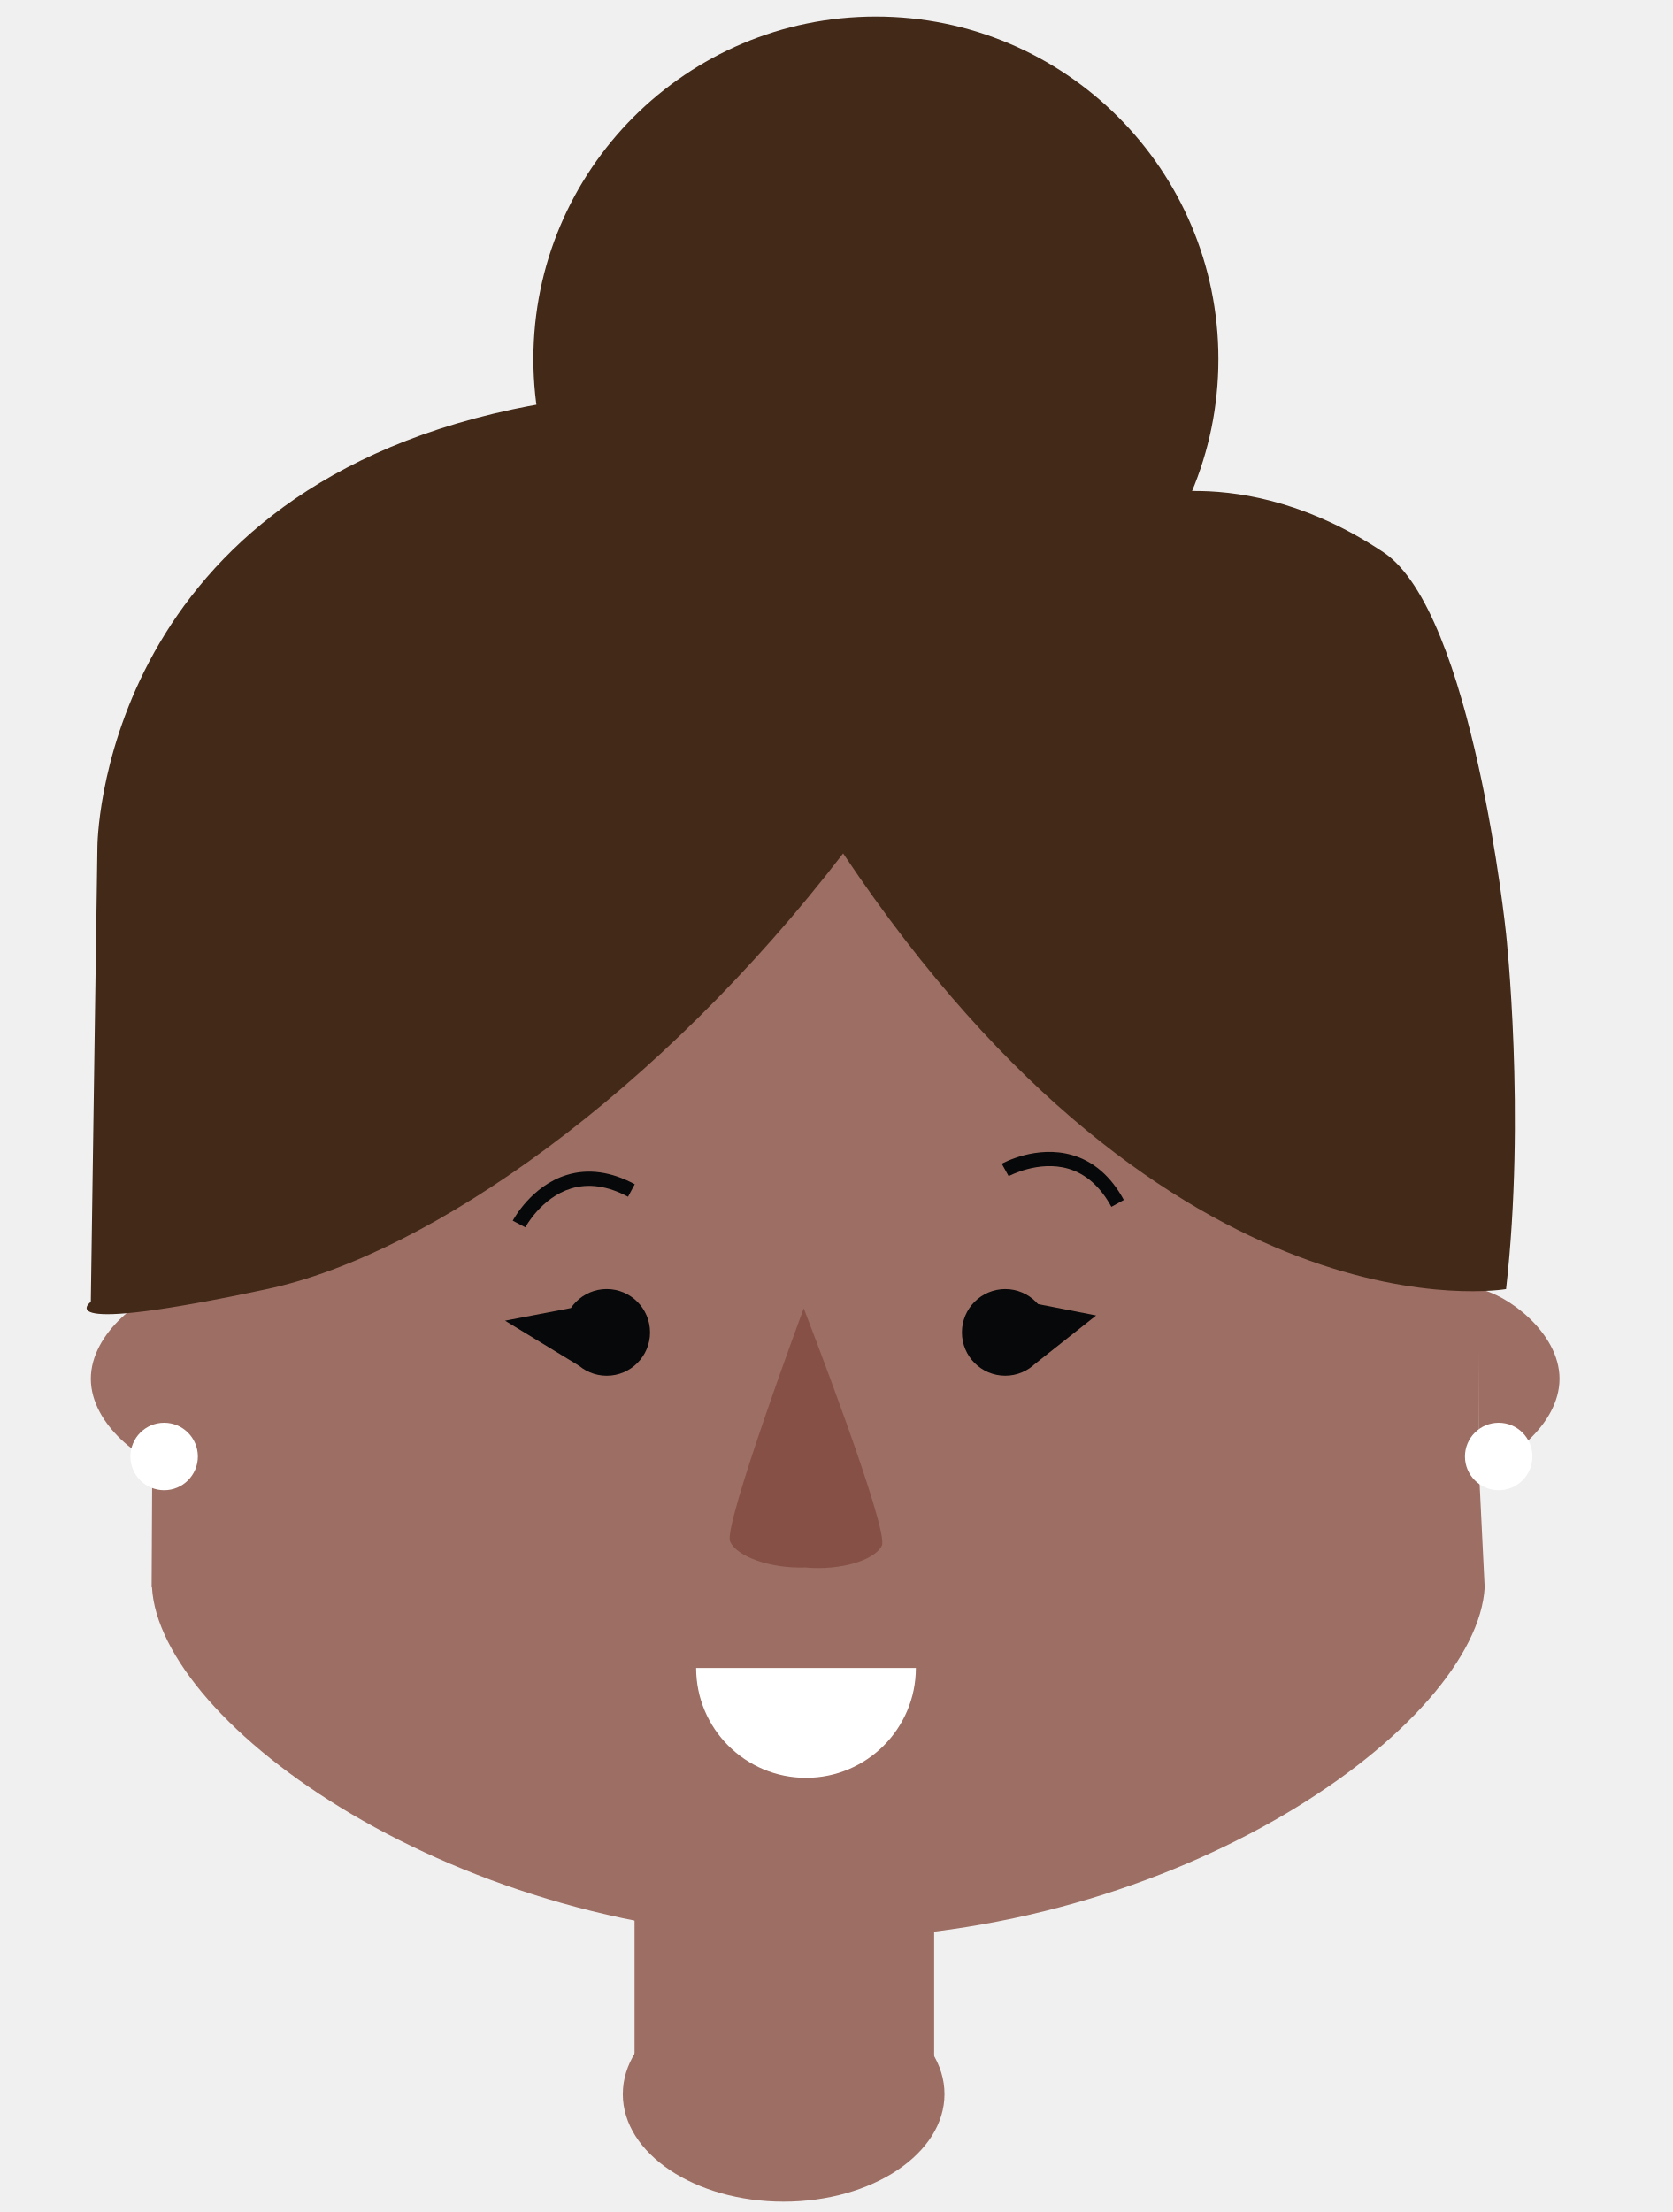
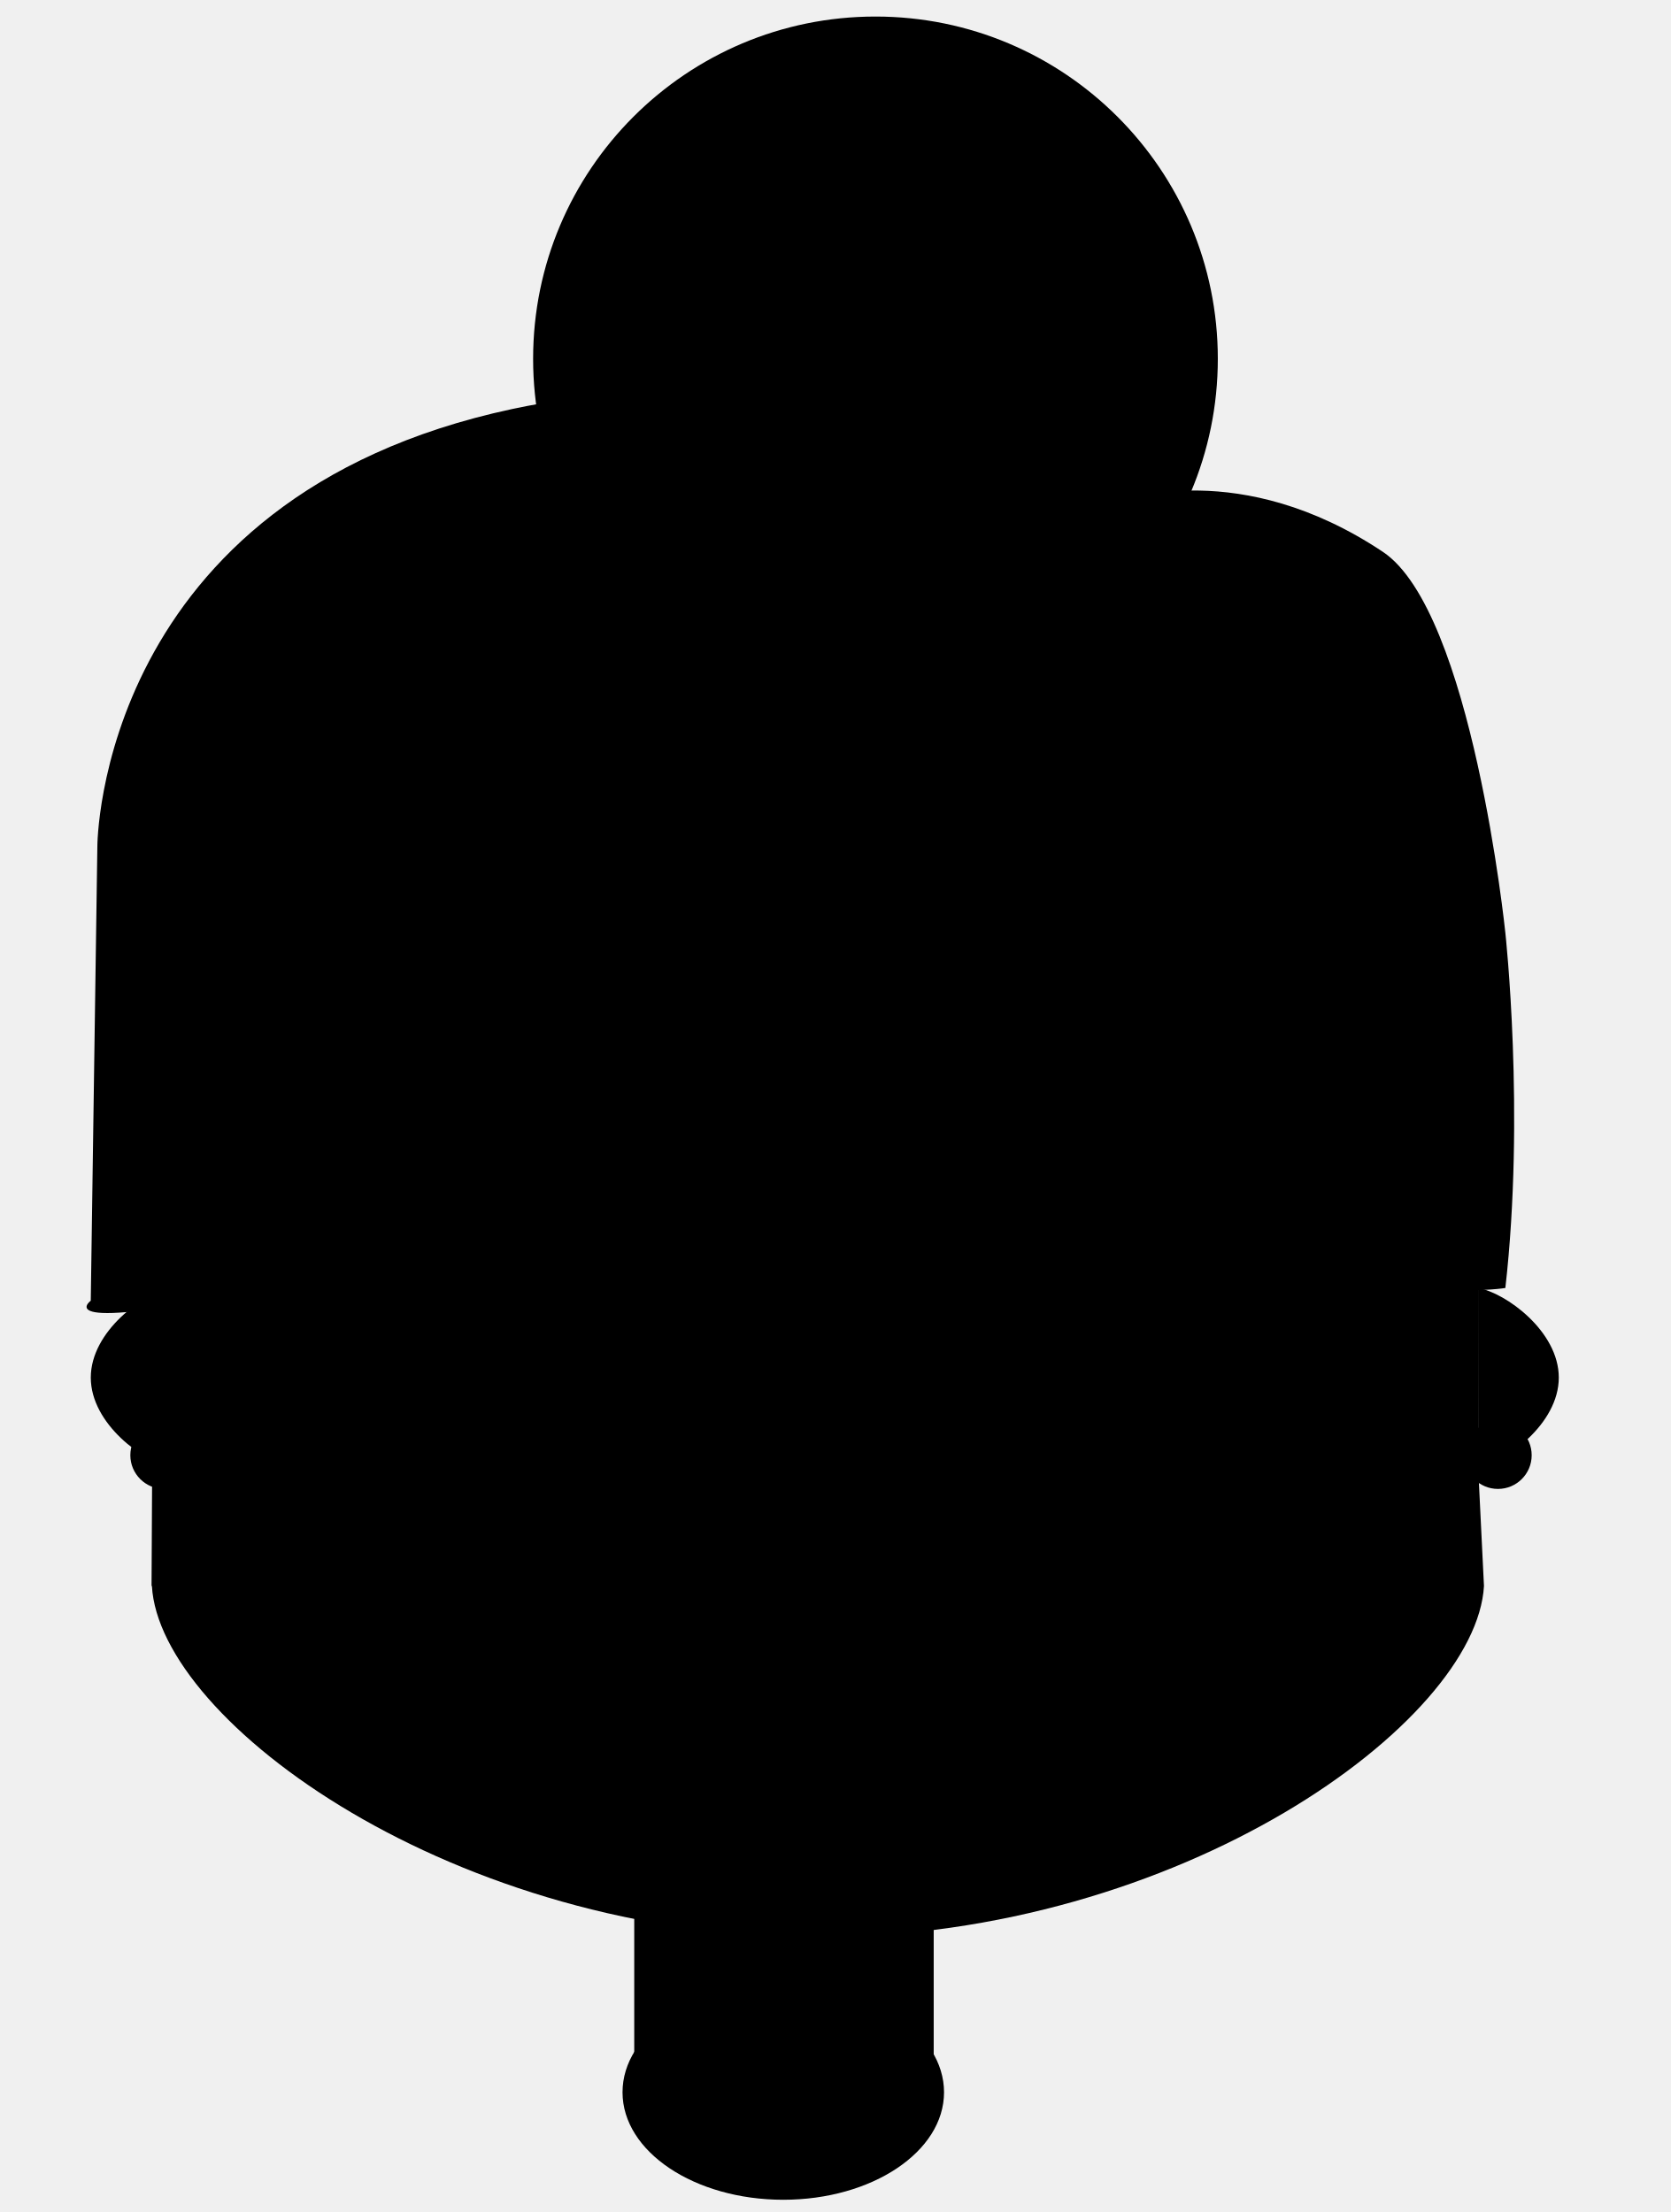
- <svg version="1.1" id="Layer_1" x="0px" y="0px" width="74.032px" height="97.915px" viewbox="0 0 74.032 97.915" enable-background="new 0 0 74.032 97.915">
-   <g>
-     <g>
-       <rect x="28.091" y="81.116" fill="#9D6E63" width="13.263" height="12.059" />
-       <ellipse fill="#9D6E63" cx="34.692" cy="92.696" rx="7.12" ry="4.762" />
-     </g>
-     <path fill="#9D6E63" d="M65.536,44.8c0-13.074-13.139-23.812-29.345-23.812S6.845,31.798,6.845,44.87c0,0.148-0.133,25.395-0.133,25.395h0.016c0.336,6.029,13.41,15.562,29.5,15.562c16.088,0,29.16-9.533,29.498-15.562l-0.258-5.264C65.468,65.001,65.536,44.948,65.536,44.8z" />
-     <path fill="#9D6E63" d="M7.593,57.063c-1.205,0.209-3.572,1.906-3.572,3.969s2.367,3.76,3.572,3.969V57.063z" />
-     <path fill="#9D6E63" d="M65.468,65.001c1.205-0.209,3.572-1.906,3.572-3.969s-2.367-3.76-3.572-3.969V65.001z" />
-     <path fill="#422918" d="M66.673,57.062c0,0-14.731,2.588-29.348-19.285c-8.114,10.549-18.25,17.738-25.512,19.287c-9.889,2.109-7.793,0.562-7.793,0.562l0.292-20.131c0,0,0-15.451,18.387-19.377c14.013-2.992,27.054,4.068,27.054,4.068s5.165-1.959,11.494,2.262c3.958,2.639,5.426,16.879,5.426,16.879S67.552,49.331,66.673,57.062z" />
-     <circle fill="#060809" cx="26.859" cy="58.979" r="1.918" />
-     <circle fill="#060809" cx="44.501" cy="58.979" r="1.917" />
-     <path fill="#FFFFFF" d="M35.681,78.696c2.687,0,4.864-2.178,4.864-4.863h-9.728C30.817,76.519,32.993,78.696,35.681,78.696z" />
-     <g>
-       <path fill="#060809" d="M49.2,53.421c-0.485-0.891-1.126-1.459-1.908-1.688c-1.321-0.385-2.628,0.324-2.639,0.33l-0.305-0.549c0.062-0.035,1.538-0.842,3.115-0.385c0.95,0.275,1.72,0.943,2.289,1.988L49.2,53.421z" />
-     </g>
-     <g>
-       <path fill="#060809" d="M23.255,54.327l-0.556-0.293c0.034-0.061,0.829-1.547,2.397-2.025c0.943-0.289,1.955-0.15,3.004,0.412l-0.297,0.553c-0.896-0.479-1.746-0.602-2.525-0.363C23.96,53.015,23.263,54.315,23.255,54.327z" />
-     </g>
-     <path fill="#875047" d="M35.58,57.911c0,0-3.561,9.591-3.261,10.316c0.277,0.667,1.771,1.215,3.329,1.16c1.554,0.144,3.076-0.318,3.39-0.967C39.381,67.714,35.58,57.911,35.58,57.911z" />
-     <polyline fill="#060809" points="45.437,57.626 48.526,58.229 45.806,60.382 " />
-     <polyline fill="#060809" points="25.274,57.901 22.358,58.46 25.659,60.47 " />
-     <circle fill="#FFFFFF" cx="66.346" cy="64.472" r="1.493" />
-     <circle fill="#FFFFFF" cx="7.266" cy="64.472" r="1.493" />
-     <circle fill="#422918" cx="38.775" cy="15.896" r="15.163" />
+ <svg width="74" height="98" viewbox="0 0 74 98">
+   <g class="skin-2">
+     <path d="M65.536,44.8c0-13.074-13.139-23.812-29.345-23.812S6.845,31.798,6.845,44.87c0,0.148-0.133,25.395-0.133,25.395h0.016c0.336,6.029,13.41,15.562,29.5,15.562c16.088,0,29.16-9.533,29.498-15.562l-0.258-5.264C65.468,65.001,65.536,44.948,65.536,44.8z" />
+     <path d="M7.593,57.063c-1.205,0.209-3.572,1.906-3.572,3.969s2.367,3.76,3.572,3.969V57.063z" />
+     <path d="M65.468,65.001c1.205-0.209,3.572-1.906,3.572-3.969s-2.367-3.76-3.572-3.969V65.001z" />
+     <rect x="28.091" y="81.116" width="13.263" height="12.059" />
+     <ellipse cx="34.692" cy="92.696" rx="7.12" ry="4.762" />
  </g>
+   <g class="hair-2">
+     <path d="M66.673,57.062c0,0-14.731,2.588-29.348-19.285c-8.114,10.549-18.25,17.738-25.512,19.287c-9.889,2.109-7.793,0.562-7.793,0.562l0.292-20.131c0,0,0-15.451,18.387-19.377c14.013-2.992,27.054,4.068,27.054,4.068s5.165-1.959,11.494,2.262c3.958,2.639,5.426,16.879,5.426,16.879S67.552,49.331,66.673,57.062z" />
+     <circle cx="38.775" cy="15.896" r="15.163" />
+   </g>
+   <g class="eyes-1">
+     <path d="M23.255,54.327l-0.556-0.293c0.034-0.061,0.829-1.547,2.397-2.025c0.943-0.289,1.955-0.15,3.004,0.412l-0.297,0.553c-0.896-0.479-1.746-0.602-2.525-0.363C23.96,53.015,23.263,54.315,23.255,54.327z" />
+     <circle cx="26.859" cy="58.979" r="1.918" />
+     <polyline points="25.274,57.901 22.358,58.46 25.659,60.47 " />
+     <path d="M49.2,53.421c-0.485-0.891-1.126-1.459-1.908-1.688c-1.321-0.385-2.628,0.324-2.639,0.33l-0.305-0.549c0.062-0.035,1.538-0.842,3.115-0.385c0.95,0.275,1.72,0.943,2.289,1.988L49.2,53.421z" />
+     <circle cx="44.501" cy="58.979" r="1.917" />
+     <polyline points="45.437,57.626 48.526,58.229 45.806,60.382 " />
+   </g>
+   <g class="white-1">
+     <circle cx="66.346" cy="64.472" r="1.493" />
+     <circle cx="7.266" cy="64.472" r="1.493" />
+   </g>
+   <path class="nose-2" d="M35.58,57.911c0,0-3.561,9.591-3.261,10.316c0.277,0.667,1.771,1.215,3.329,1.16c1.554,0.144,3.076-0.318,3.39-0.967C39.381,67.714,35.58,57.911,35.58,57.911z" />
+   <path class="white-1" d="M35.681,78.696c2.687,0,4.864-2.178,4.864-4.863h-9.728C30.817,76.519,32.993,78.696,35.681,78.696z" />
</svg>
